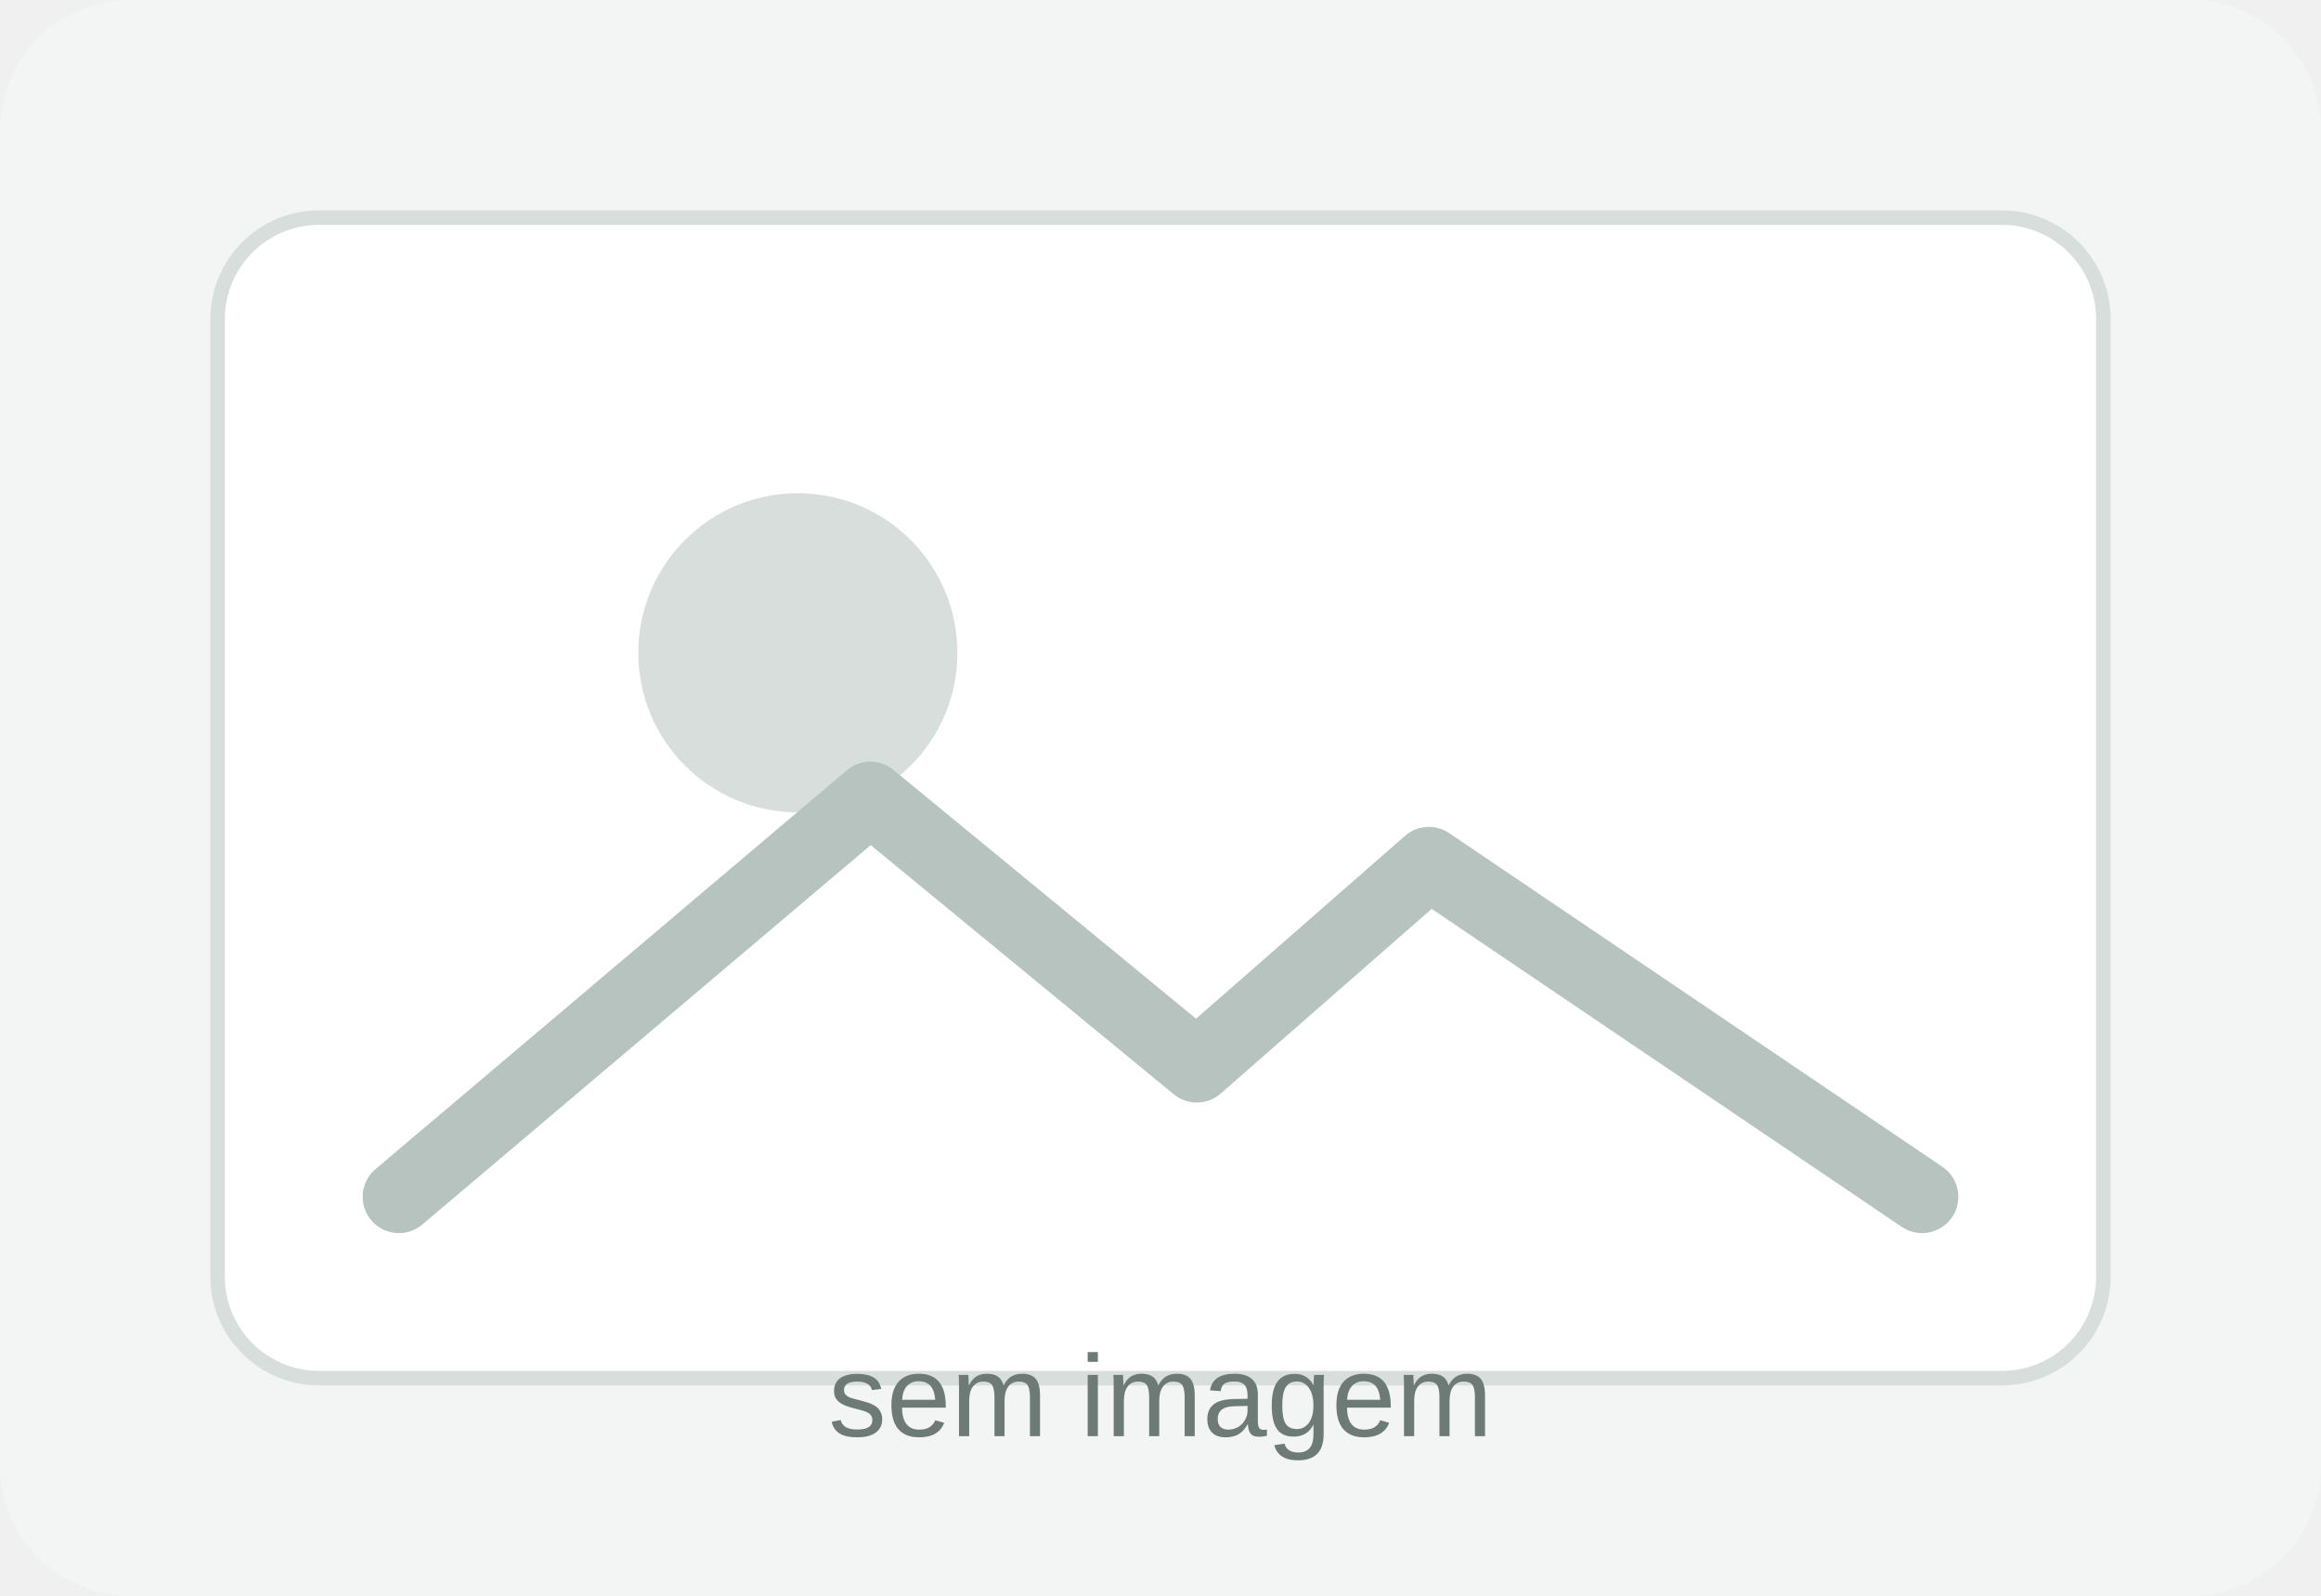
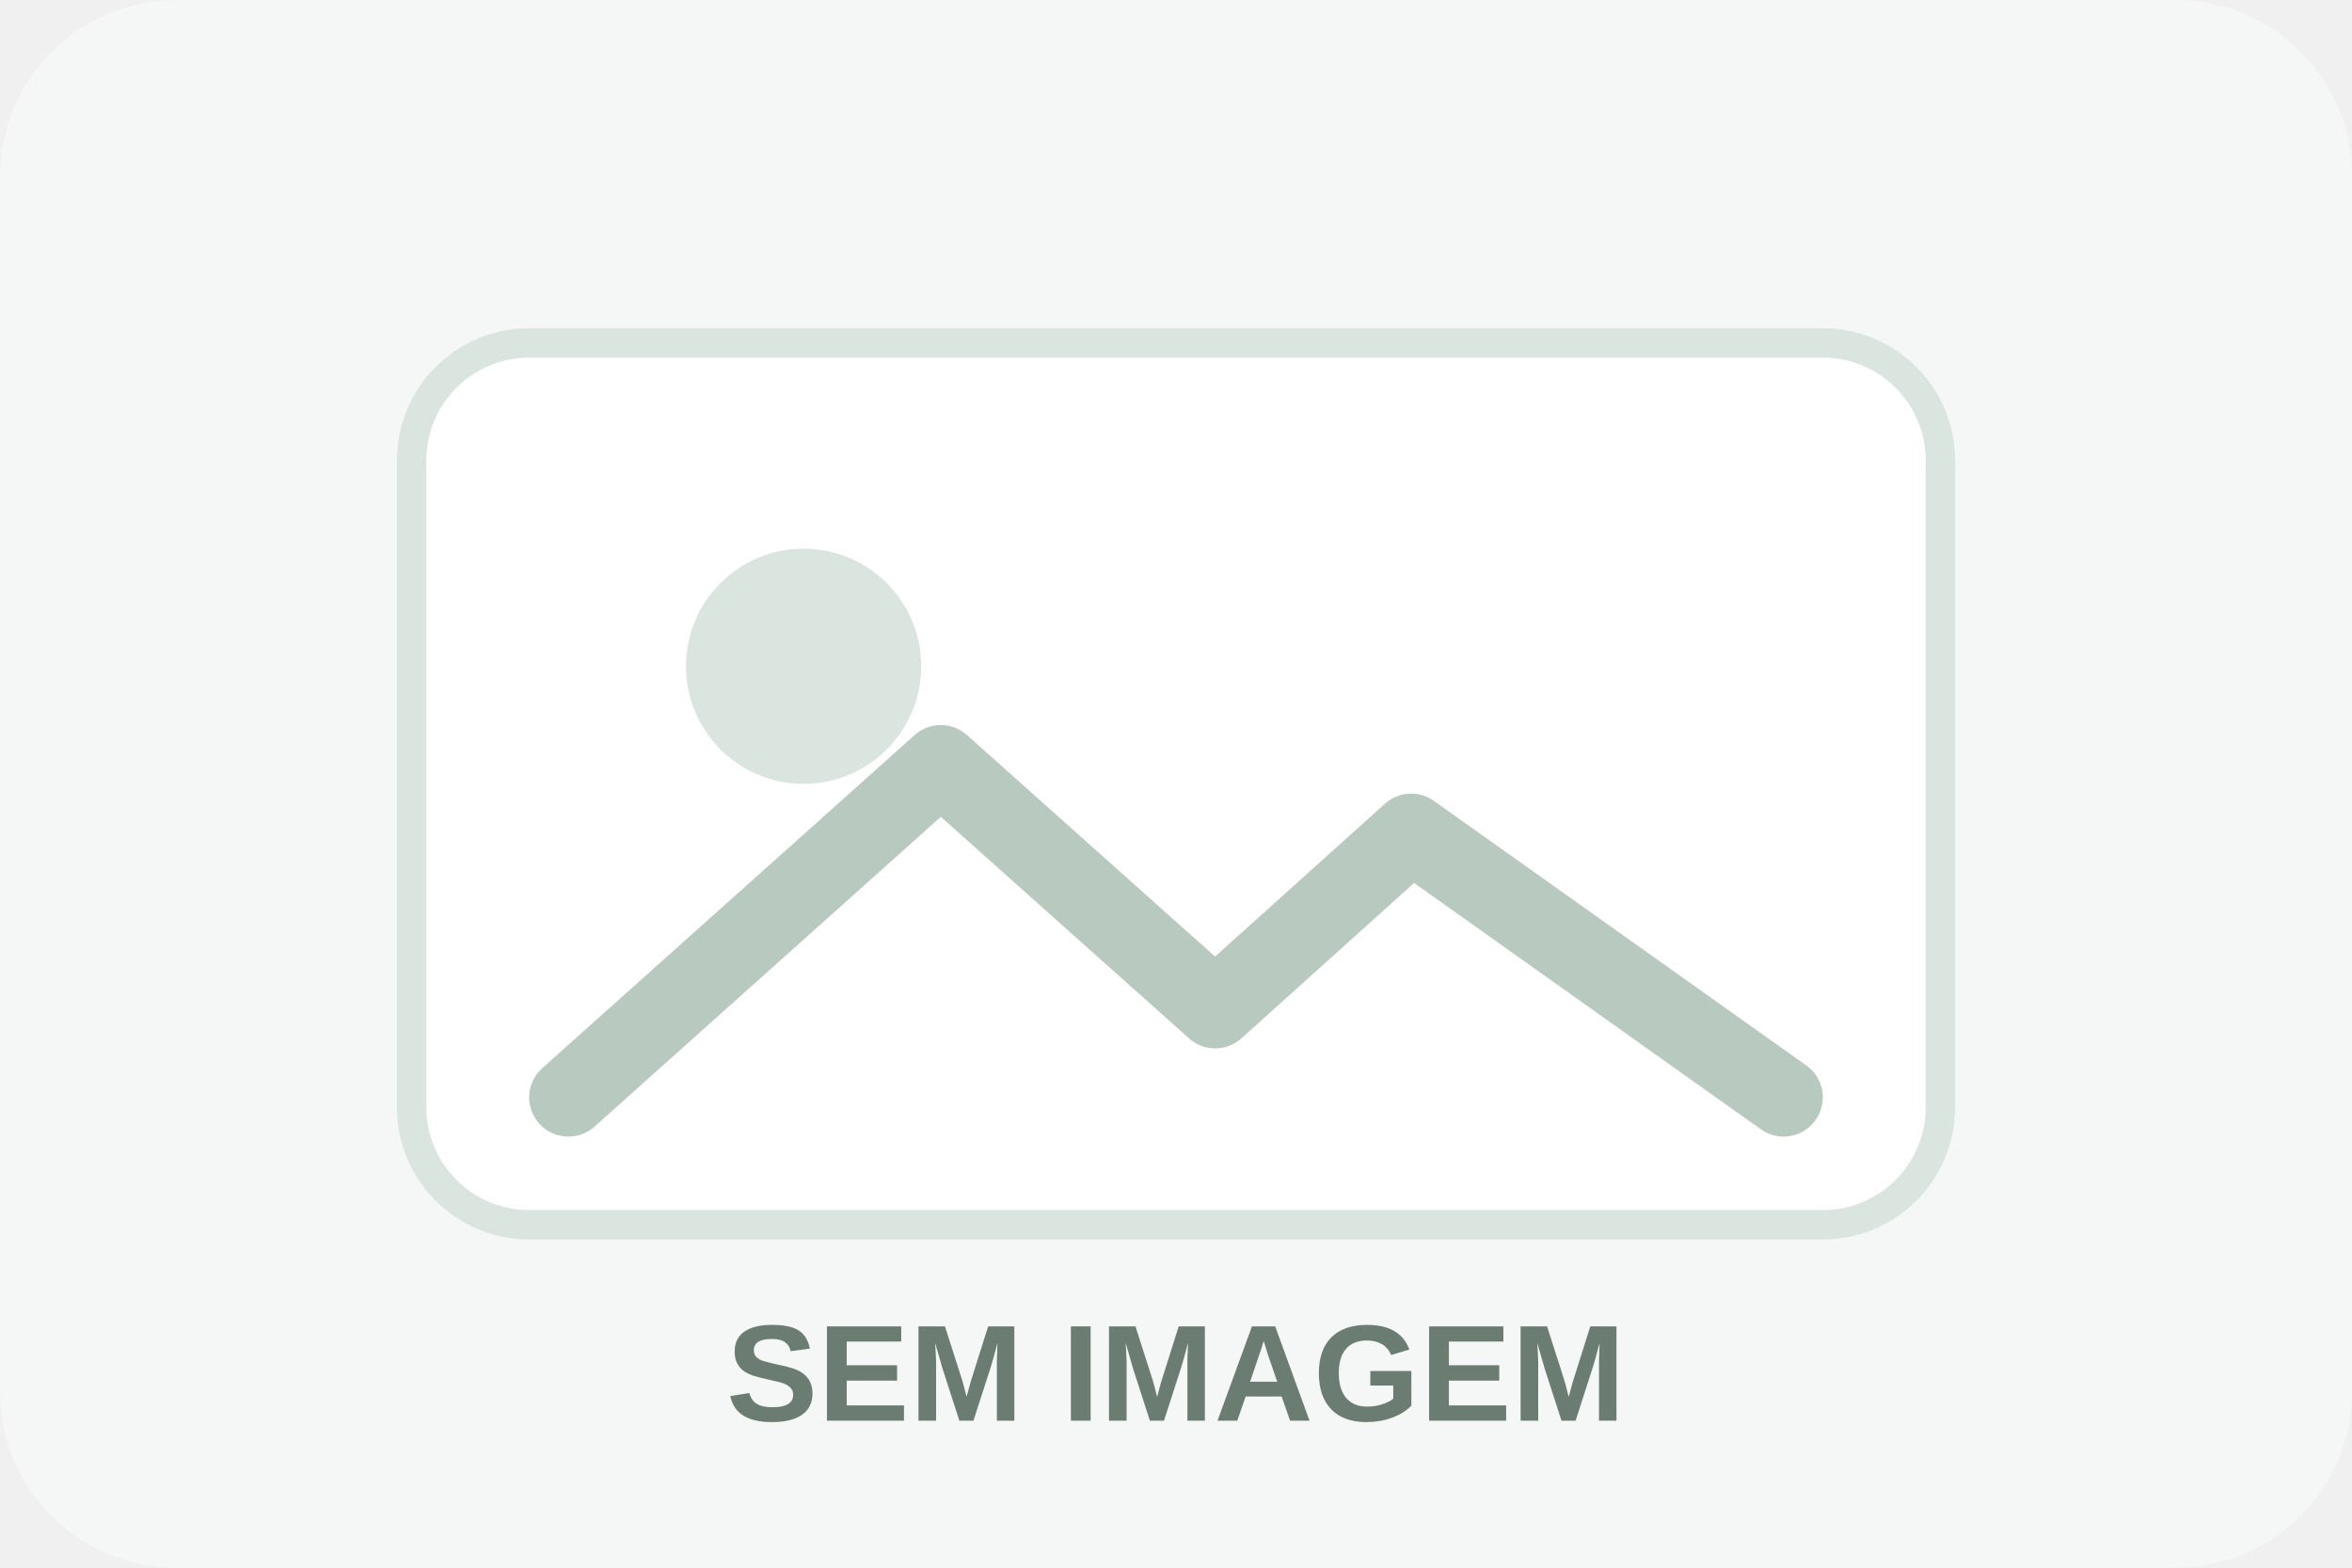
- <svg xmlns="http://www.w3.org/2000/svg" width="320" height="220" viewBox="0 0 320 220">
-   <rect width="320" height="220" rx="18" fill="#f3f5f4" />
-   <rect x="30" y="30" width="260" height="160" rx="14" fill="#ffffff" stroke="#d7dedb" stroke-width="2" />
-   <circle cx="110" cy="90" r="22" fill="#d7dedb" />
-   <path d="M55 165l65-55 45 37 32-28 68 46" fill="none" stroke="#b7c3be" stroke-width="10" stroke-linecap="round" stroke-linejoin="round" />
-   <text x="160" y="198" font-family="Arial, sans-serif" font-size="16" text-anchor="middle" fill="#6d7a75">sem imagem</text>
+ <svg xmlns="http://www.w3.org/2000/svg" width="240" height="160" viewBox="0 0 240 160">
+   <rect width="240" height="160" rx="18" fill="#f4f7f5" />
+   <rect x="42" y="35" width="156" height="90" rx="12" fill="#ffffff" stroke="#d9e5de" stroke-width="3" />
+   <circle cx="82" cy="68" r="12" fill="#d9e5de" />
+   <path d="M58 112l38-34 28 25 20-18 38 27" fill="none" stroke="#b8c9bf" stroke-width="8" stroke-linecap="round" stroke-linejoin="round" />
+   <text x="120" y="145" text-anchor="middle" font-family="Arial, sans-serif" font-size="14" font-weight="700" fill="#6b7c72">SEM IMAGEM</text>
</svg>
